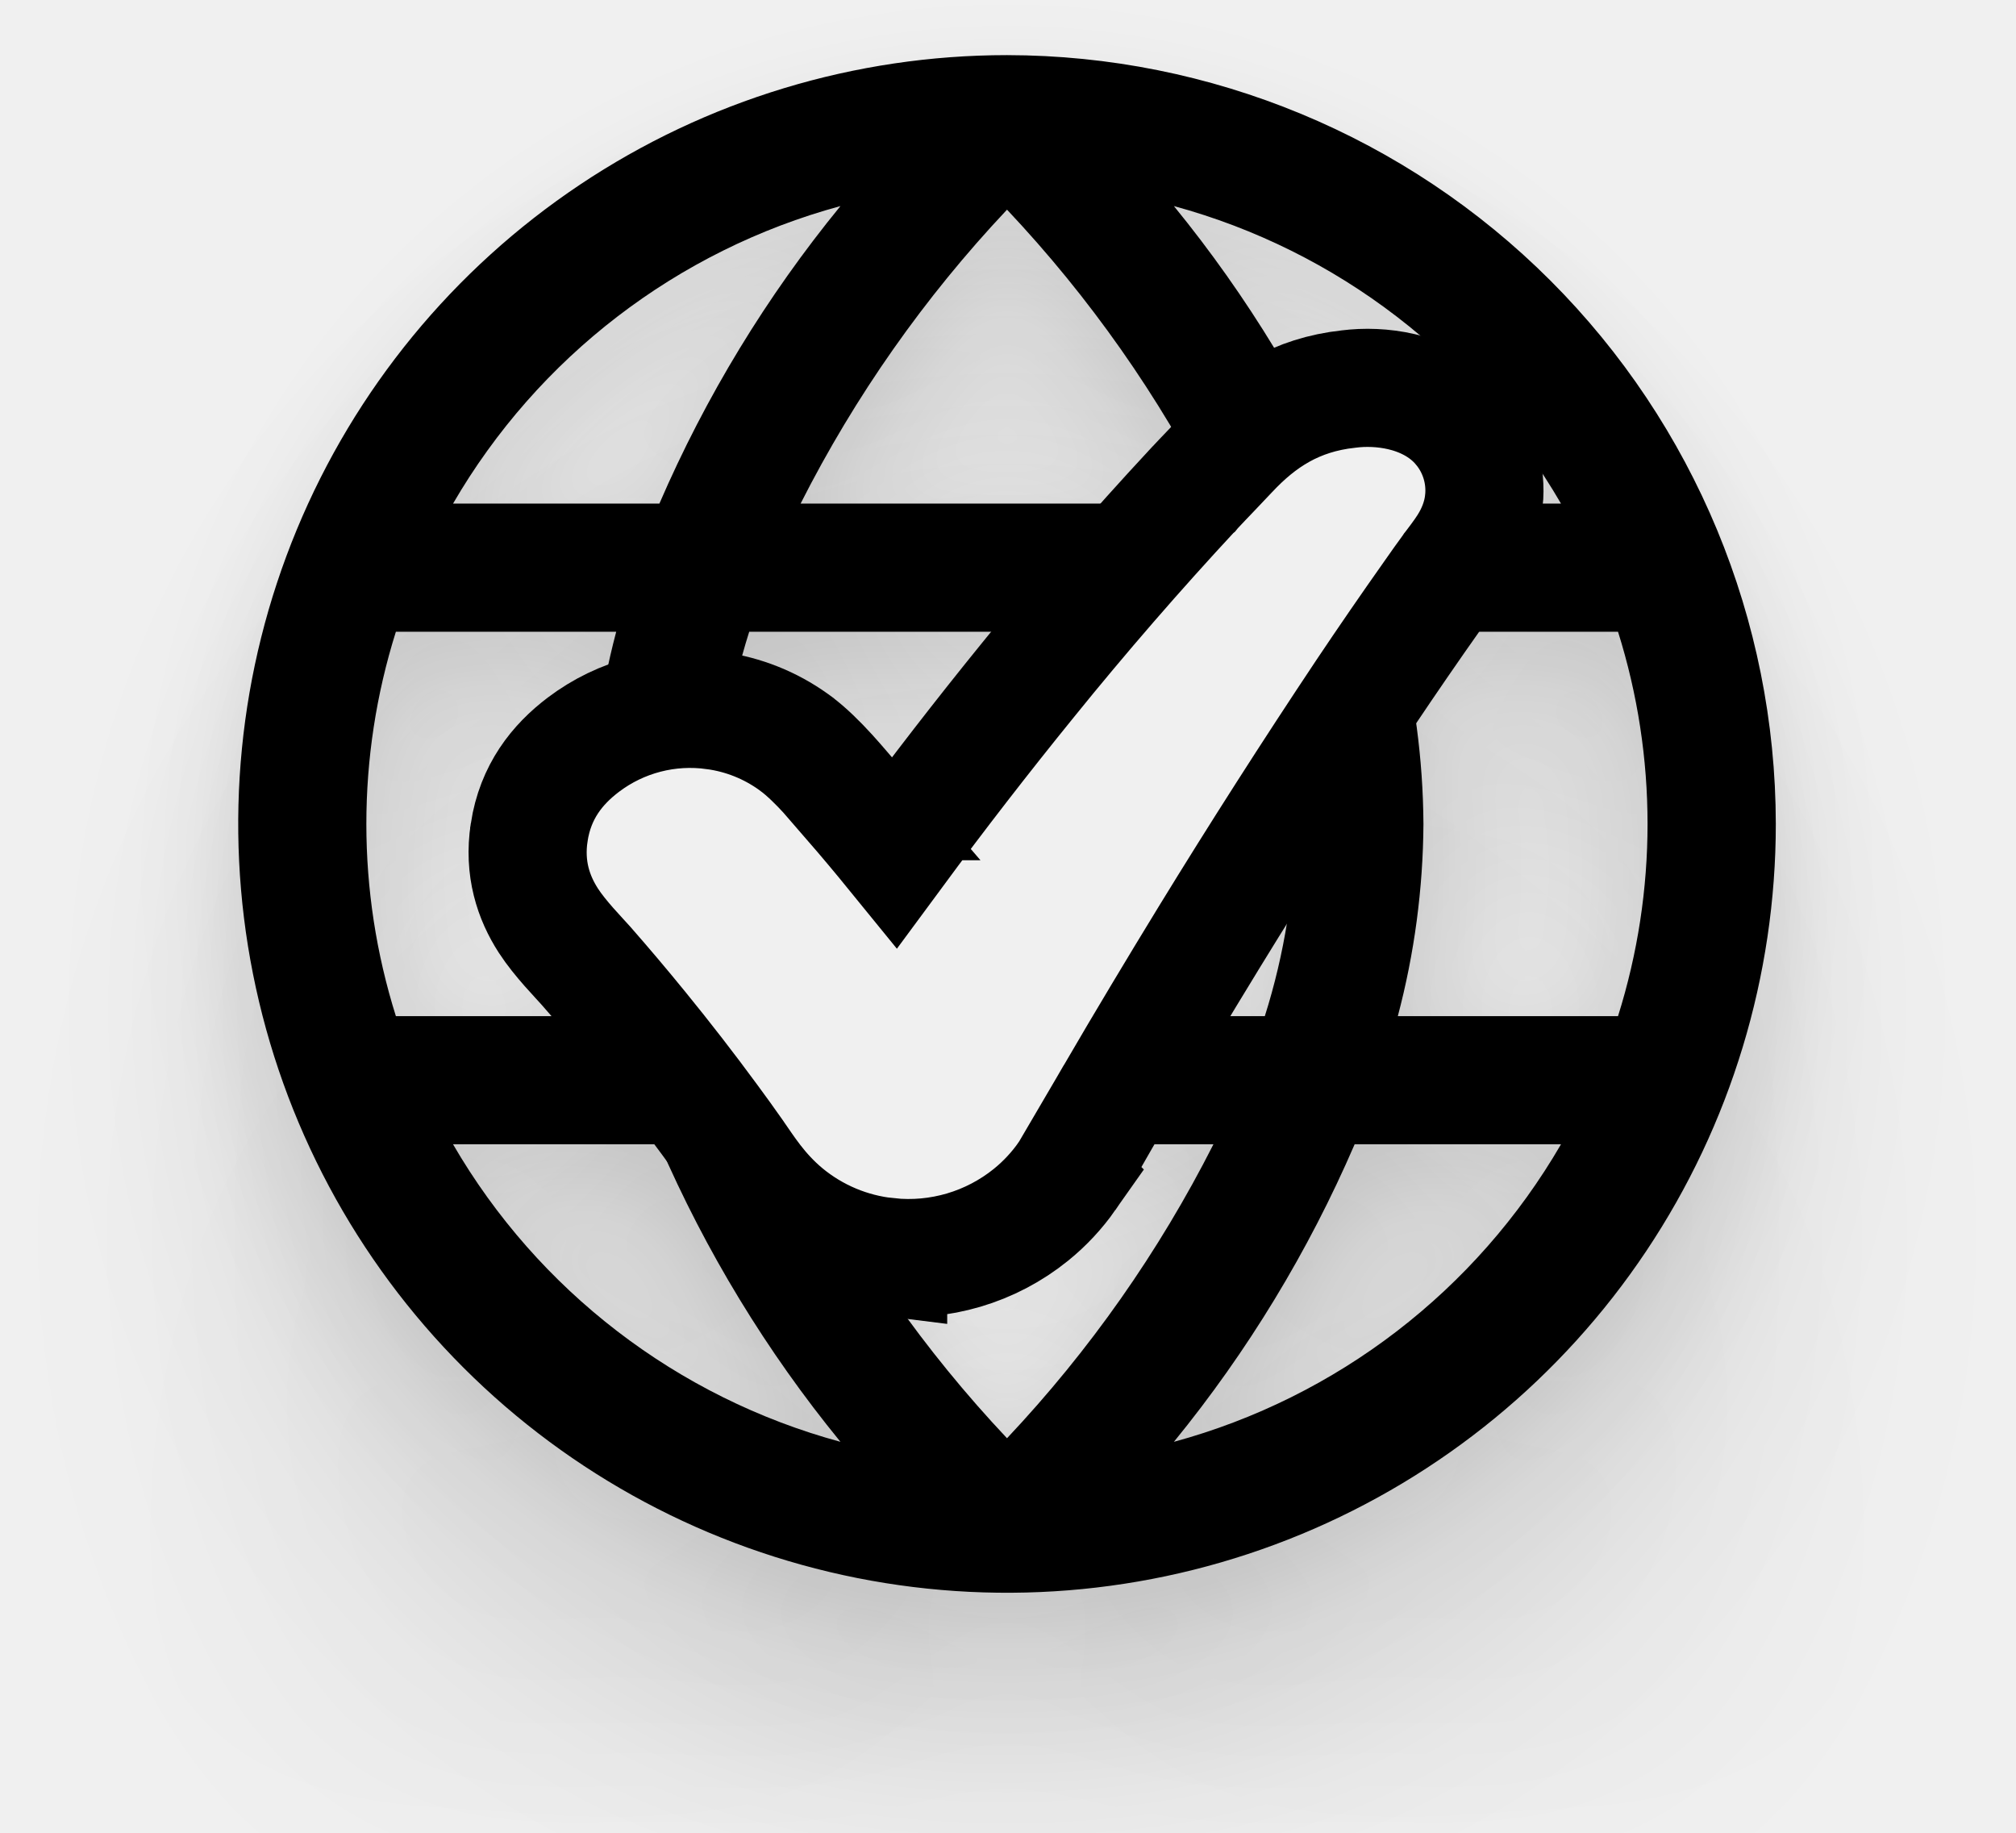
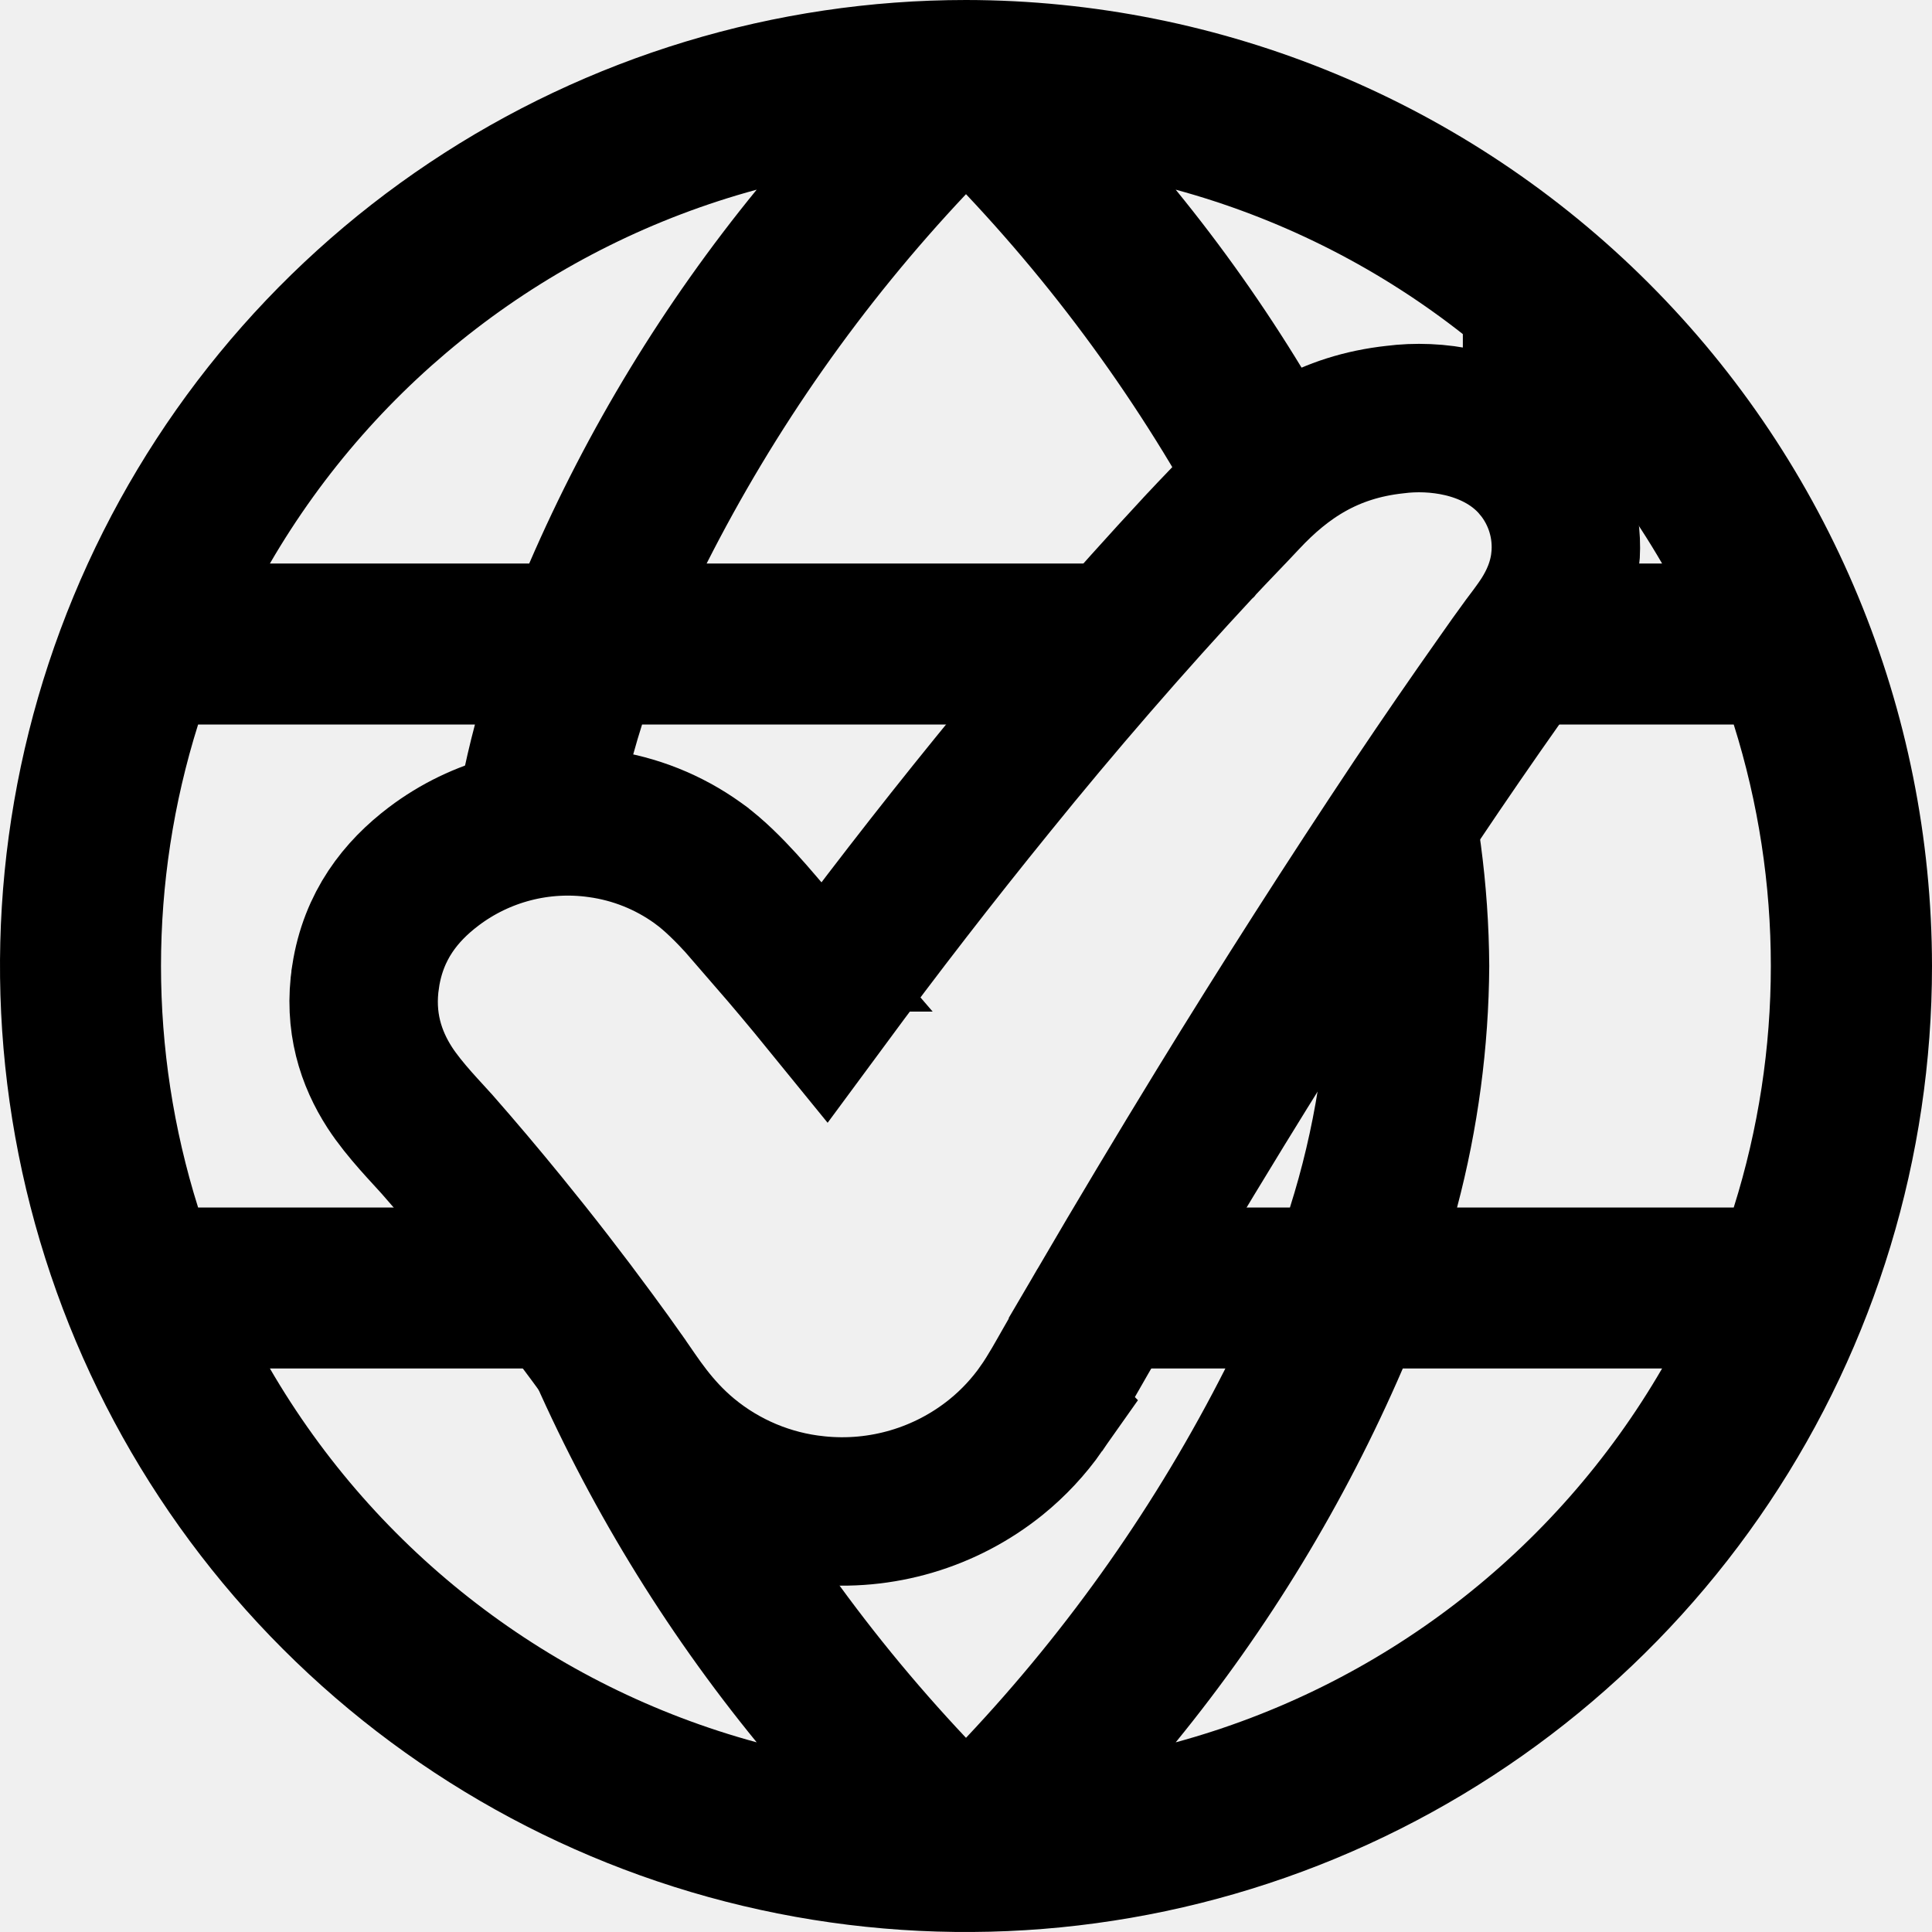
- <svg xmlns="http://www.w3.org/2000/svg" width="1024" height="931" viewBox="0 0 1024 931" fill="none">
-   <g filter="url(#filter0_dddd_30_2)">
-     <g clip-path="url(#clip0_30_2)">
-       <path d="M511.5 28C434.267 28 358.767 50.902 294.55 93.811C230.333 136.72 180.281 197.708 150.725 269.062C121.169 340.417 113.436 418.933 128.504 494.683C143.571 570.432 180.763 640.013 235.375 694.625C289.987 749.238 359.568 786.429 435.317 801.497C511.067 816.564 589.584 808.831 660.938 779.275C732.293 749.719 793.28 699.668 836.189 635.45C879.098 571.233 902 495.734 902 418.5C901.888 314.967 860.71 215.707 787.502 142.498C714.293 69.29 615.033 28.112 511.5 28ZM792.888 255.792H688.071C664.608 201.414 633.713 150.555 596.271 104.668C679.138 127.217 749.781 181.514 792.888 255.792ZM657.938 418.5C657.671 451.632 652.45 484.538 642.448 516.125H380.553C370.551 484.538 365.33 451.632 365.063 418.5C365.33 385.368 370.551 352.462 380.553 320.875H642.448C652.45 352.462 657.671 385.368 657.938 418.5ZM406.651 581.208H616.349C588.729 635.739 553.419 686.02 511.5 730.51C469.566 686.032 434.254 635.75 406.651 581.208ZM406.651 255.792C434.271 201.261 469.582 150.98 511.5 106.491C553.434 150.968 588.746 201.25 616.349 255.792H406.651ZM426.892 104.668C389.393 150.545 358.443 201.405 334.929 255.792H230.112C273.258 181.481 343.965 127.179 426.892 104.668ZM201.085 320.875H312.996C304.56 352.738 300.186 385.54 299.979 418.5C300.186 451.46 304.56 484.262 312.996 516.125H201.085C181.083 452.578 181.083 384.422 201.085 320.875ZM230.112 581.208H334.929C358.443 635.595 389.393 686.455 426.892 732.332C343.965 709.821 273.258 655.519 230.112 581.208ZM596.271 732.332C633.713 686.445 664.608 635.586 688.071 581.208H792.888C749.781 655.486 679.138 709.783 596.271 732.332ZM821.915 516.125H710.004C718.441 484.262 722.814 451.46 723.021 418.5C722.814 385.54 718.441 352.738 710.004 320.875H821.85C841.852 384.422 841.852 452.578 821.85 516.125H821.915Z" fill="black" />
-     </g>
+ <svg xmlns="http://www.w3.org/2000/svg" width="781" height="781" viewBox="0 0 781 781" fill="none">
+   <g clip-path="url(#clip0_48_3)">
+     <path d="M390.5 0C313.267 0 237.767 22.902 173.55 65.811C109.333 108.72 59.281 169.708 29.725 241.062C0.169 312.417 -7.564 390.933 7.504 466.683C22.571 542.432 59.763 612.013 114.375 666.625C168.987 721.238 238.568 758.429 314.317 773.497C390.067 788.564 468.584 780.831 539.938 751.275C611.293 721.719 672.28 671.668 715.189 607.45C758.098 543.233 781 467.734 781 390.5C780.888 286.967 739.71 187.707 666.502 114.498C593.293 41.29 494.033 0.112 390.5 0ZM671.888 227.792H567.071C543.608 173.414 512.713 122.555 475.271 76.668C558.138 99.217 628.781 153.514 671.888 227.792ZM536.938 390.5C536.671 423.632 531.45 456.538 521.448 488.125H259.553C249.551 456.538 244.33 423.632 244.063 390.5C244.33 357.368 249.551 324.462 259.553 292.875H521.448C531.45 324.462 536.671 357.368 536.938 390.5ZM285.651 553.208H495.349C467.729 607.739 432.419 658.02 390.5 702.51C348.566 658.032 313.254 607.75 285.651 553.208ZM285.651 227.792C313.271 173.261 348.582 122.98 390.5 78.49C432.434 122.968 467.746 173.25 495.349 227.792H285.651ZM305.892 76.668C268.393 122.545 237.443 173.405 213.929 227.792H109.112C152.258 153.481 222.965 99.179 305.892 76.668ZM80.085 292.875H191.996C183.56 324.738 179.186 357.54 178.979 390.5C179.186 423.46 183.56 456.262 191.996 488.125H80.085C60.083 424.578 60.083 356.422 80.085 292.875ZM109.112 553.208H213.929C237.443 607.595 268.393 658.455 305.892 704.332C222.965 681.821 152.258 627.519 109.112 553.208ZM475.271 704.332C512.713 658.445 543.608 607.586 567.071 553.208H671.888C628.781 627.486 558.138 681.783 475.271 704.332ZM700.915 488.125H589.004C597.441 456.262 601.814 423.46 602.021 390.5C601.814 357.54 597.441 324.738 589.004 292.875H700.85C720.852 356.422 720.852 424.578 700.85 488.125H700.915Z" fill="black" />
  </g>
-   <path d="M684.999 197.605C693.121 196.561 702.628 196.784 711.909 198.953C721 201.078 733.244 205.892 742.346 216.866L742.347 216.865C751.058 227.353 755.159 240.918 753.717 254.477L753.716 254.476C752.663 264.404 748.796 272.117 745.497 277.402C742.812 281.704 738.555 287.131 737.769 288.207L737.764 288.215L737.758 288.223C734.304 292.941 730.906 297.701 727.564 302.503L727.506 302.587L727.447 302.67C716.013 318.863 704.776 335.194 693.739 351.658C666.472 392.545 639.989 433.949 614.3 475.849C598.043 502.406 582.05 529.127 566.32 556.009L566.321 556.01C561.669 563.989 557.058 571.993 552.485 580.023L552.461 580.066L552.436 580.108C550.294 583.84 546.146 591.465 541.973 597.403L541.974 597.404C536.828 604.732 530.695 611.309 523.749 616.951L523.72 616.975L523.691 616.999C503.298 633.482 477.198 641.198 451.12 638.456V638.457C451.095 638.454 451.069 638.451 451.044 638.448C451.019 638.446 450.994 638.444 450.969 638.441V638.44C431.755 636.459 413.556 628.836 398.666 616.528L398.641 616.507C385.575 605.683 378.245 593.576 372.842 585.897L372.836 585.89L372.831 585.882C368.817 580.169 364.732 574.503 360.581 568.883L360.534 568.818C349.003 553.121 337.074 537.719 324.758 522.626L324.736 522.599C315.888 511.729 306.84 501.024 297.597 490.487L297.579 490.468C294.167 486.572 284.461 476.777 278.555 467.634C271.003 455.943 265.961 441.123 268.798 422.723V422.722C271.977 402.104 283.026 388.318 296.308 378.258L296.314 378.253C315.385 363.817 339.423 357.585 363.101 360.929H363.102C363.114 360.93 363.127 360.932 363.14 360.934C363.197 360.942 363.255 360.95 363.312 360.958L363.312 360.959C377.61 362.944 391.208 368.368 402.938 376.763L404.073 377.589L404.075 377.59C415.486 386.031 427.64 401.192 432.577 406.924H432.576C439.986 415.475 447.261 424.14 454.402 432.915C476.302 403.227 498.888 374.049 522.142 345.405C548.967 312.234 576.923 279.992 605.959 248.735L605.974 248.721L605.987 248.705C609.16 245.299 612.376 241.943 615.423 238.764C618.519 235.533 621.441 232.485 624.273 229.448L624.28 229.44C639.874 212.735 658.247 200.504 684.999 197.605Z" fill="#F0F0F0" stroke="black" stroke-width="60" />
+   <path d="M563.999 169.605C572.121 168.561 581.628 168.784 590.909 170.953C600 173.078 612.244 177.892 621.346 188.866L621.347 188.865C630.058 199.353 634.159 212.918 632.717 226.477L632.716 226.476C631.663 236.404 627.796 244.117 624.497 249.402C621.812 253.704 617.557 259.13 616.77 260.207L616.758 260.223C613.304 264.941 609.906 269.701 606.564 274.503L606.506 274.587L606.447 274.67C595.013 290.863 583.776 307.194 572.739 323.658C545.472 364.545 518.989 405.949 493.3 447.849C477.043 474.406 461.05 501.127 445.32 528.009L445.321 528.01C440.669 535.989 436.058 543.993 431.485 552.023L431.461 552.066L431.437 552.108C429.295 555.84 425.146 563.465 420.973 569.403L420.974 569.404C415.828 576.732 409.695 583.309 402.749 588.951L402.72 588.975L402.691 588.999C382.298 605.482 356.198 613.198 330.12 610.456V610.457C330.095 610.454 330.069 610.451 330.044 610.448C330.019 610.446 329.994 610.444 329.969 610.441V610.44C310.755 608.459 292.556 600.836 277.666 588.528L277.641 588.507C264.575 577.683 257.245 565.576 251.842 557.897L251.836 557.89L251.831 557.882C247.817 552.169 243.732 546.503 239.581 540.883L239.534 540.818C228.003 525.121 216.074 509.719 203.758 494.626L203.736 494.599C194.888 483.729 185.84 473.024 176.597 462.487L176.579 462.468C173.167 458.572 163.461 448.776 157.555 439.634C150.003 427.943 144.961 413.123 147.798 394.723V394.722C150.977 374.104 162.026 360.318 175.308 350.258L175.314 350.253C194.385 335.817 218.423 329.585 242.101 332.929H242.102C242.114 332.93 242.127 332.932 242.14 332.934C242.197 332.942 242.255 332.95 242.312 332.958L242.312 332.959C256.61 334.944 270.208 340.368 281.938 348.763L283.073 349.589L283.075 349.59C294.486 358.031 306.64 373.192 311.577 378.924H311.576C318.986 387.475 326.261 396.14 333.402 404.915C355.302 375.227 377.888 346.049 401.142 317.405C427.967 284.234 455.923 251.992 484.959 220.735L484.974 220.721L484.987 220.705C488.16 217.299 491.376 213.943 494.423 210.764C497.519 207.533 500.441 204.485 503.273 201.448L503.28 201.44C518.874 184.735 537.247 172.504 563.999 169.605Z" fill="#F0F0F0" stroke="black" stroke-width="60" />
  <defs>
-     <filter id="filter0_dddd_30_2" x="-29" y="0" width="1081" height="1333" filterUnits="userSpaceOnUse" color-interpolation-filters="sRGB">
-       <feFlood flood-opacity="0" result="BackgroundImageFix" />
-       <feColorMatrix in="SourceAlpha" type="matrix" values="0 0 0 0 0 0 0 0 0 0 0 0 0 0 0 0 0 0 127 0" result="hardAlpha" />
-       <feOffset dy="23" />
-       <feGaussianBlur stdDeviation="25.5" />
-       <feColorMatrix type="matrix" values="0 0 0 0 0 0 0 0 0 0 0 0 0 0 0 0 0 0 0.1 0" />
-       <feBlend mode="normal" in2="BackgroundImageFix" result="effect1_dropShadow_30_2" />
-       <feColorMatrix in="SourceAlpha" type="matrix" values="0 0 0 0 0 0 0 0 0 0 0 0 0 0 0 0 0 0 127 0" result="hardAlpha" />
-       <feOffset dy="94" />
-       <feGaussianBlur stdDeviation="47" />
-       <feColorMatrix type="matrix" values="0 0 0 0 0 0 0 0 0 0 0 0 0 0 0 0 0 0 0.09 0" />
-       <feBlend mode="normal" in2="effect1_dropShadow_30_2" result="effect2_dropShadow_30_2" />
-       <feColorMatrix in="SourceAlpha" type="matrix" values="0 0 0 0 0 0 0 0 0 0 0 0 0 0 0 0 0 0 127 0" result="hardAlpha" />
-       <feOffset dy="210" />
-       <feGaussianBlur stdDeviation="63" />
-       <feColorMatrix type="matrix" values="0 0 0 0 0 0 0 0 0 0 0 0 0 0 0 0 0 0 0.05 0" />
-       <feBlend mode="normal" in2="effect2_dropShadow_30_2" result="effect3_dropShadow_30_2" />
-       <feColorMatrix in="SourceAlpha" type="matrix" values="0 0 0 0 0 0 0 0 0 0 0 0 0 0 0 0 0 0 127 0" result="hardAlpha" />
-       <feOffset dy="374" />
-       <feGaussianBlur stdDeviation="75" />
-       <feColorMatrix type="matrix" values="0 0 0 0 0 0 0 0 0 0 0 0 0 0 0 0 0 0 0.01 0" />
-       <feBlend mode="normal" in2="effect3_dropShadow_30_2" result="effect4_dropShadow_30_2" />
-       <feBlend mode="normal" in="SourceGraphic" in2="effect4_dropShadow_30_2" result="shape" />
-     </filter>
-     <clipPath id="clip0_30_2">
-       <rect width="781" height="781" fill="white" transform="translate(121 28)" />
+     <clipPath id="clip0_48_3">
+       <rect width="781" height="781" fill="white" />
    </clipPath>
  </defs>
</svg>
